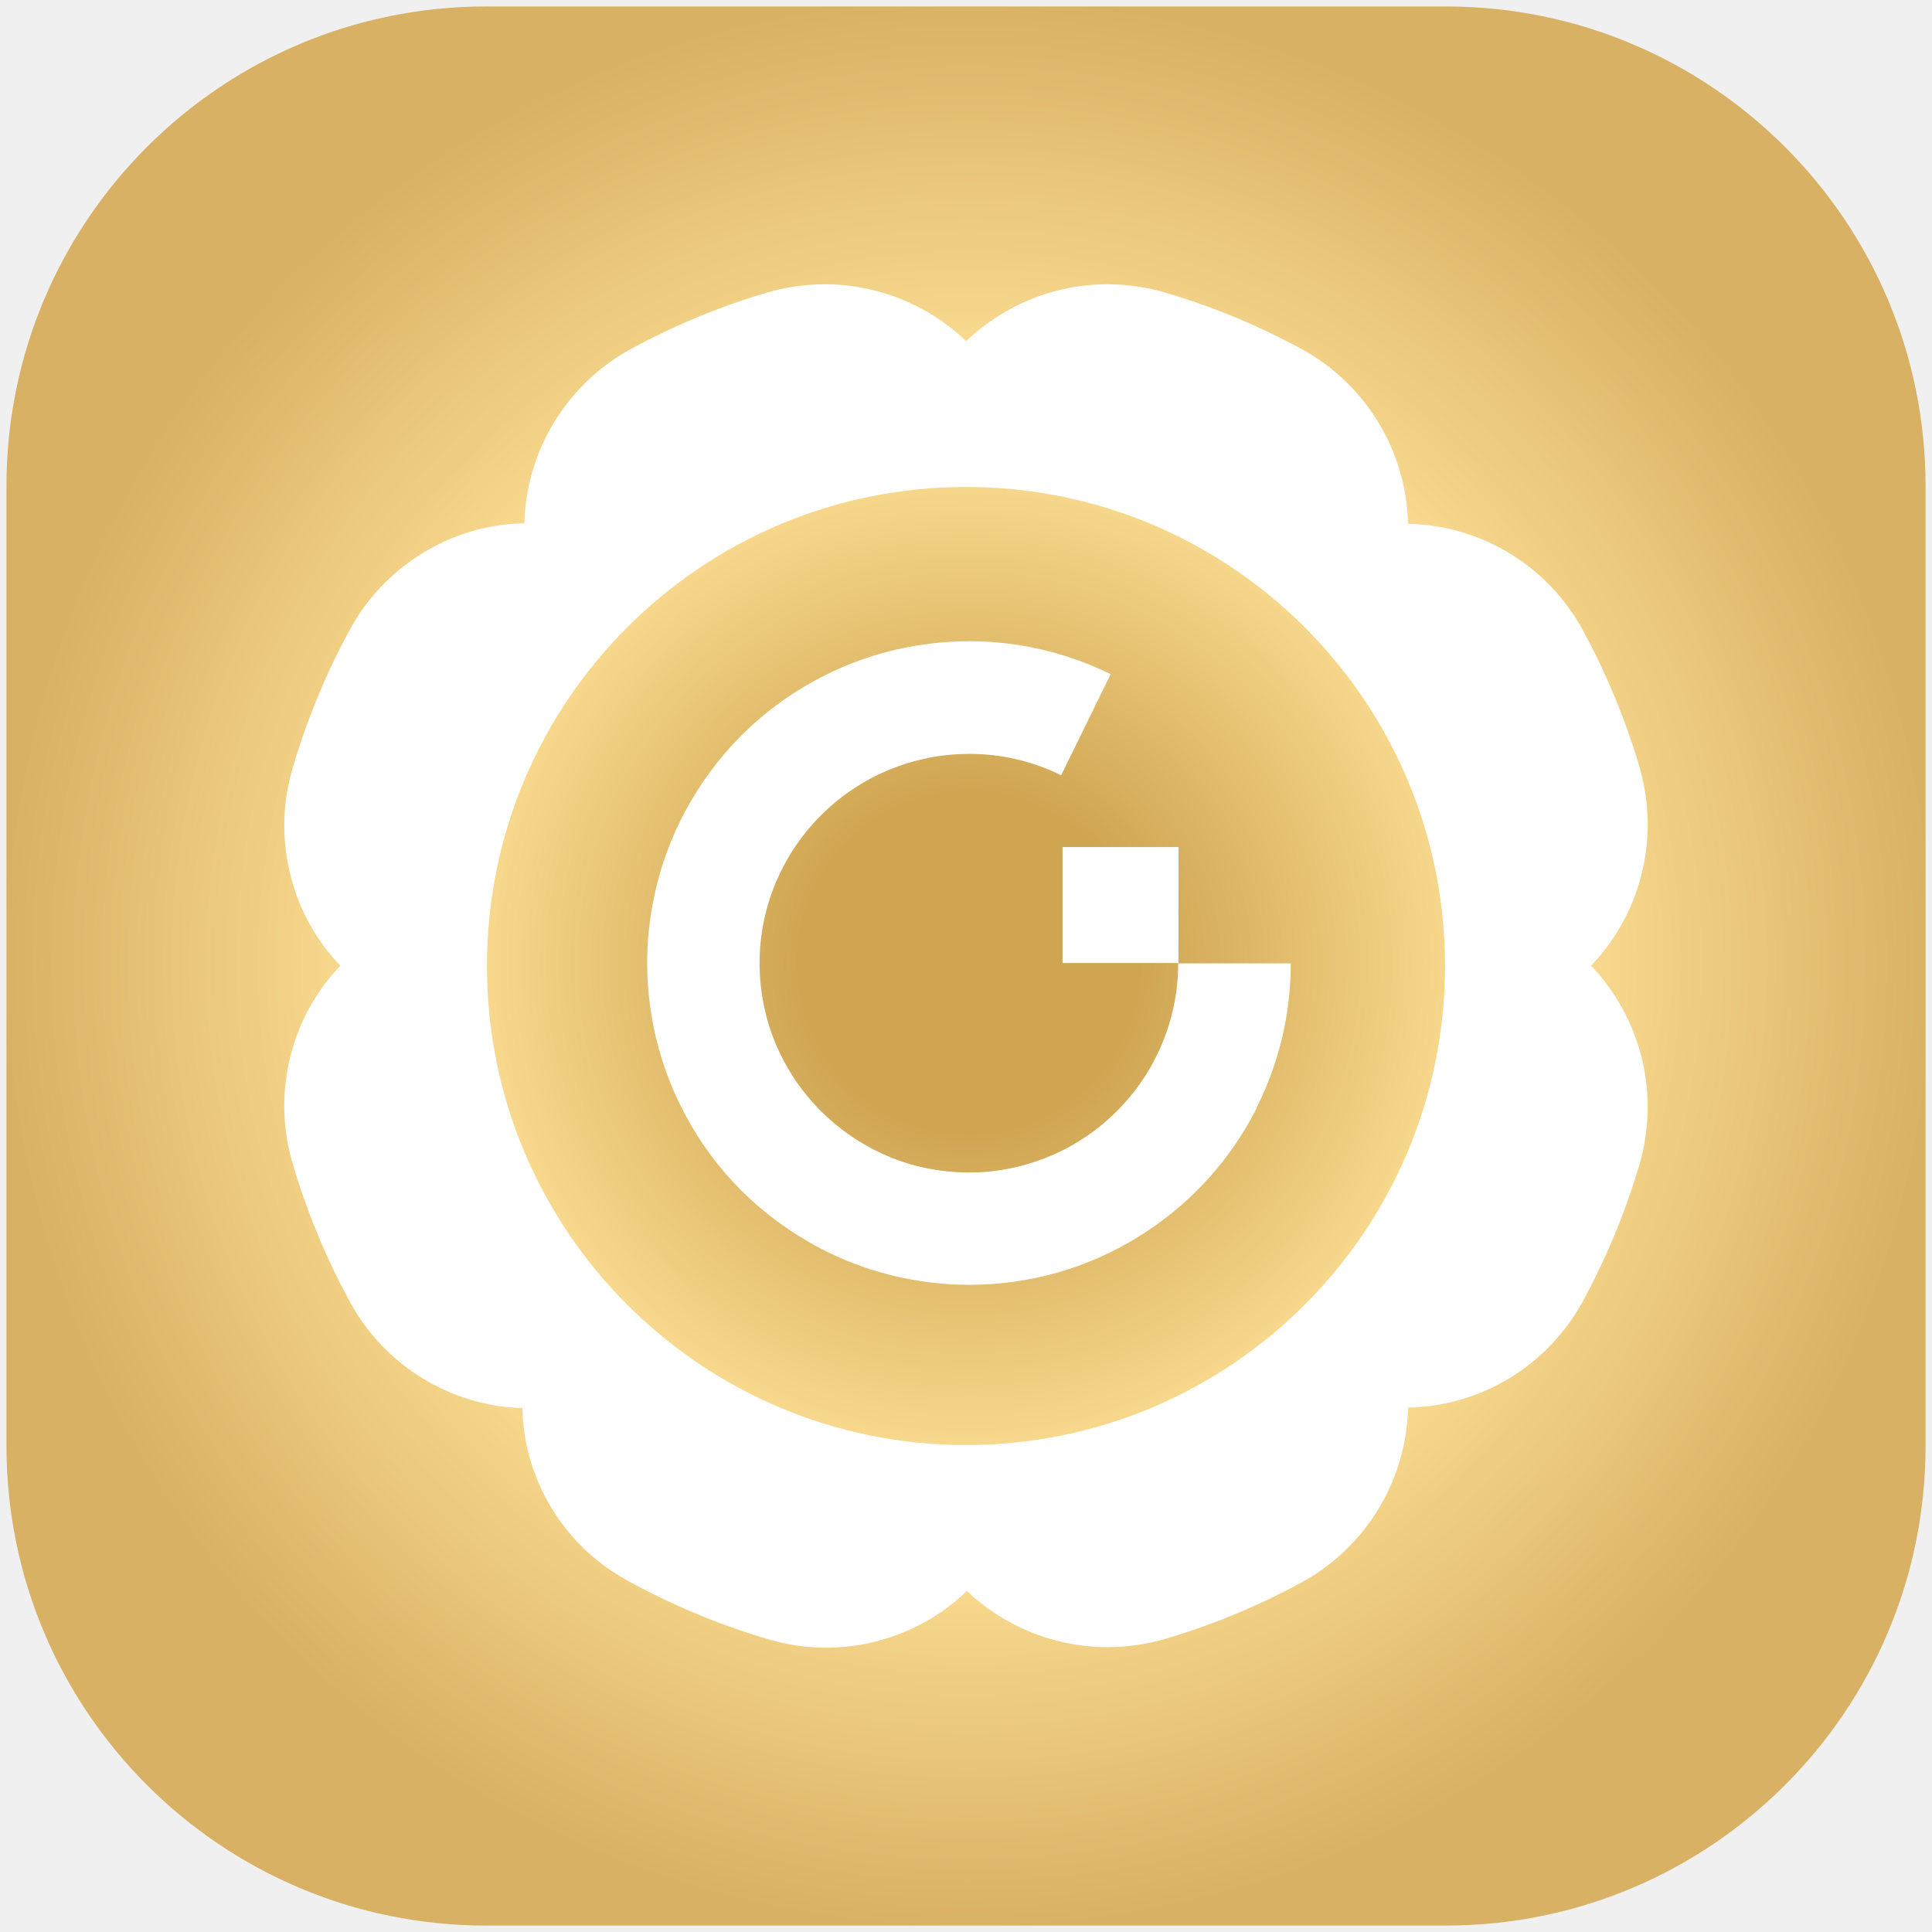
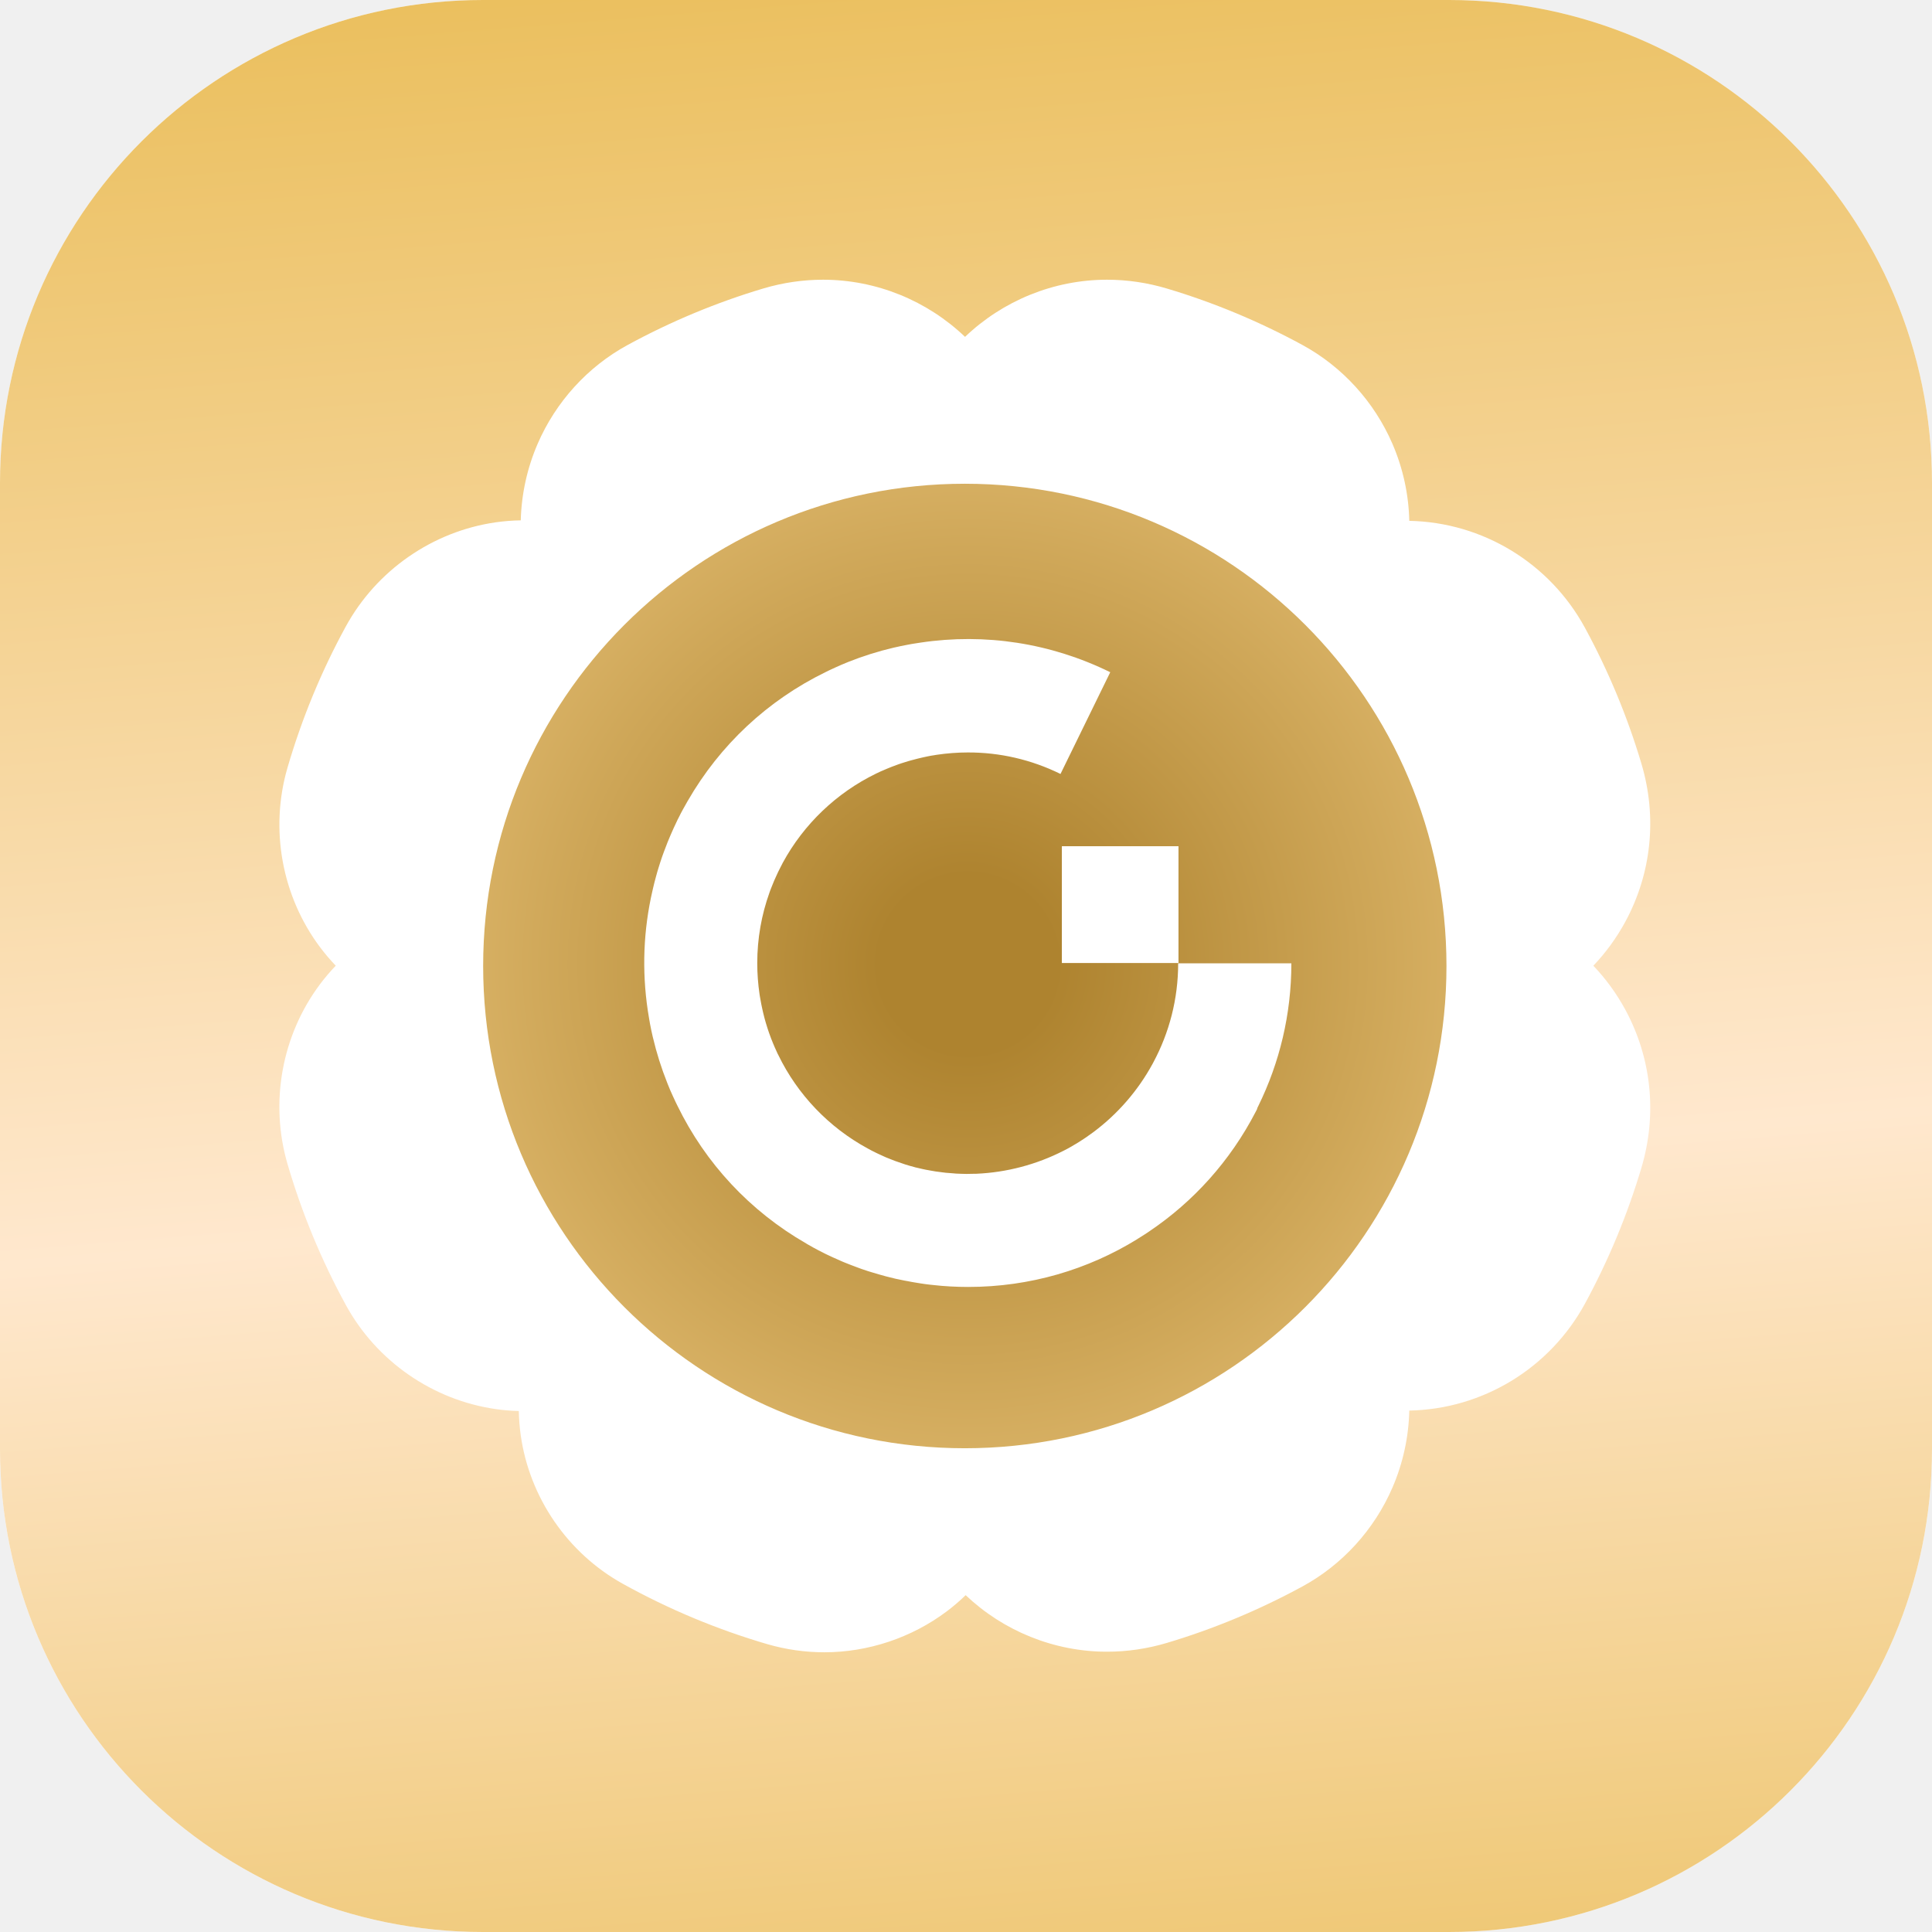
<svg xmlns="http://www.w3.org/2000/svg" width="164" height="164" viewBox="0 0 164 164" fill="none">
-   <g clip-path="url(#clip0_464_4210)">
-     <path d="M122.727 0.547H41.273C18.781 0.547 0.547 18.781 0.547 41.273V122.727C0.547 145.22 18.781 163.454 41.273 163.454H122.727C145.22 163.454 163.454 145.22 163.454 122.727V41.273C163.454 18.781 145.22 0.547 122.727 0.547Z" fill="url(#paint0_radial_464_4210)" />
-     <path fill-rule="evenodd" clip-rule="evenodd" d="M137.76 78.27C137.02 79.629 136.113 80.875 135.062 81.976C136.113 83.077 137.022 84.323 137.76 85.682C139.978 89.77 140.464 94.503 139.123 99.004C137.947 102.955 136.344 106.81 134.357 110.467C131.377 115.933 125.716 119.366 119.523 119.488C119.473 121.706 118.994 123.92 118.1 125.984C116.567 129.525 113.873 132.483 110.51 134.312C106.851 136.302 102.996 137.904 99.048 139.08C97.395 139.572 95.699 139.819 94.004 139.819C89.522 139.819 85.248 138.063 82.07 135.051C81.565 135.541 81.027 136.003 80.456 136.431C77.495 138.646 73.832 139.867 70.138 139.867C68.517 139.867 66.9 139.637 65.335 139.185C61.094 137.947 56.984 136.231 53.11 134.084C48.461 131.499 45.245 126.819 44.506 121.561C44.411 120.88 44.359 120.202 44.346 119.524C43.69 119.509 43.036 119.454 42.397 119.362C37.067 118.597 32.337 115.32 29.749 110.595C27.676 106.808 26.015 102.795 24.809 98.663C23.305 93.49 24.337 87.838 27.56 83.539C27.975 82.987 28.418 82.467 28.89 81.975C28.421 81.485 27.979 80.965 27.567 80.418C24.338 76.115 23.308 70.463 24.812 65.295C26.023 61.144 27.68 57.131 29.743 53.363C32.337 48.636 37.064 45.355 42.394 44.589C43.107 44.489 43.814 44.433 44.511 44.424C44.567 42.219 45.047 40.019 45.935 37.966C47.468 34.427 50.161 31.47 53.524 29.641C57.182 27.651 61.037 26.047 64.985 24.871C66.638 24.381 68.334 24.132 70.03 24.132C74.539 24.132 78.833 25.91 82.017 28.951C85.201 25.91 89.494 24.132 94.004 24.132C95.699 24.132 97.395 24.381 99.046 24.871C102.996 26.047 106.851 27.651 110.507 29.638C113.873 31.47 116.567 34.427 118.1 37.968C118.994 40.032 119.473 42.246 119.523 44.464C125.716 44.587 131.377 48.019 134.354 53.482C136.344 57.142 137.947 60.998 139.123 64.946C140.464 69.45 139.978 74.182 137.76 78.27ZM81.998 122.664C104.456 122.664 122.662 104.458 122.662 82C122.662 59.542 104.456 41.336 81.998 41.336C59.541 41.336 41.335 59.542 41.335 82C41.335 104.458 59.541 122.664 81.998 122.664Z" fill="white" />
-     <path fill-rule="evenodd" clip-rule="evenodd" d="M109.568 81.775C109.568 86.085 108.567 90.164 106.781 93.796C106.774 93.809 106.767 93.824 106.76 93.838C106.717 93.921 106.676 94.001 106.676 94.061C106.659 94.097 106.64 94.133 106.62 94.17C106.601 94.207 106.582 94.243 106.564 94.278C104.394 98.469 101.279 101.877 97.603 104.354C97.582 104.368 97.554 104.389 97.533 104.403C97.497 104.427 97.461 104.451 97.426 104.475C97.338 104.535 97.252 104.593 97.162 104.648C97.061 104.711 96.961 104.774 96.861 104.837C96.761 104.9 96.662 104.963 96.56 105.026C96.56 105.033 96.553 105.033 96.546 105.04C92.395 107.594 87.508 109.063 82.286 109.063C81.781 109.063 81.278 109.049 80.773 109.021C80.742 109.018 80.709 109.016 80.675 109.014C80.642 109.013 80.609 109.011 80.578 109.007C80.409 109 80.234 108.986 80.066 108.972C80.023 108.969 79.979 108.964 79.934 108.959C79.883 108.954 79.831 108.948 79.779 108.944C79.632 108.93 79.492 108.916 79.352 108.902C79.252 108.896 79.156 108.884 79.057 108.871C79.046 108.87 79.035 108.869 79.023 108.867C78.957 108.86 78.892 108.852 78.827 108.843C78.763 108.834 78.698 108.825 78.631 108.818C78.575 108.811 78.519 108.803 78.463 108.794C78.407 108.785 78.351 108.776 78.295 108.769C78.232 108.759 78.168 108.748 78.103 108.738C78.038 108.727 77.973 108.717 77.91 108.706C77.854 108.696 77.798 108.687 77.742 108.678C77.686 108.67 77.63 108.661 77.574 108.65C77.511 108.638 77.45 108.627 77.389 108.616C77.314 108.602 77.241 108.589 77.168 108.573C77.078 108.561 76.993 108.544 76.905 108.526C76.89 108.523 76.875 108.52 76.86 108.518C76.706 108.489 76.545 108.454 76.391 108.419C76.307 108.405 76.23 108.391 76.153 108.37C75.915 108.315 75.677 108.258 75.446 108.195C75.422 108.192 75.401 108.185 75.38 108.18C75.364 108.175 75.349 108.171 75.334 108.168L75.333 108.167C75.13 108.111 74.927 108.056 74.732 108C74.655 107.979 74.585 107.958 74.515 107.937C74.434 107.912 74.352 107.888 74.27 107.863C74.187 107.839 74.105 107.814 74.025 107.79C73.958 107.773 73.895 107.752 73.83 107.73C73.813 107.724 73.797 107.718 73.78 107.713L73.779 107.713C73.625 107.664 73.472 107.615 73.318 107.559C73.276 107.545 73.234 107.529 73.192 107.513C73.15 107.498 73.108 107.482 73.066 107.468C72.992 107.44 72.917 107.412 72.842 107.384C72.766 107.356 72.691 107.328 72.618 107.3C72.582 107.286 72.548 107.274 72.514 107.261C72.461 107.242 72.41 107.223 72.359 107.202C72.212 107.146 72.064 107.09 71.918 107.027C71.876 107.01 71.832 106.992 71.788 106.975C71.744 106.957 71.701 106.94 71.658 106.922C71.592 106.894 71.527 106.864 71.462 106.835C71.398 106.805 71.333 106.775 71.266 106.747C71.014 106.642 70.763 106.523 70.51 106.404H70.51C70.496 106.397 70.481 106.39 70.465 106.383C70.449 106.376 70.433 106.369 70.419 106.362C70.356 106.334 70.3 106.306 70.244 106.278C70.174 106.25 70.111 106.215 70.048 106.18C69.782 106.048 69.509 105.907 69.243 105.76C69.061 105.663 68.879 105.558 68.697 105.453C68.677 105.438 68.658 105.427 68.636 105.414C68.626 105.408 68.617 105.403 68.606 105.397C63.86 102.668 60.107 98.644 57.727 93.761C57.702 93.712 57.678 93.661 57.653 93.61C57.629 93.559 57.604 93.509 57.58 93.46C57.503 93.299 57.426 93.131 57.349 92.963L57.349 92.963C57.195 92.634 57.055 92.305 56.922 91.969C56.915 91.948 56.906 91.927 56.897 91.906C56.889 91.885 56.88 91.864 56.873 91.843C56.383 90.619 55.977 89.338 55.669 88.03C55.665 88.023 55.663 88.014 55.662 88.005C55.66 87.997 55.658 87.988 55.655 87.981C55.571 87.617 55.494 87.253 55.424 86.882C55.41 86.809 55.397 86.736 55.385 86.662C55.373 86.588 55.361 86.515 55.347 86.442C55.305 86.211 55.27 85.98 55.235 85.749L55.235 85.749C54.731 82.369 54.864 78.954 55.634 75.638C55.641 75.603 55.65 75.566 55.658 75.53C55.667 75.493 55.676 75.456 55.683 75.421L55.683 75.421C55.76 75.099 55.837 74.777 55.928 74.463C55.998 74.197 56.075 73.931 56.159 73.665C56.194 73.539 56.236 73.413 56.278 73.287C56.383 72.958 56.495 72.636 56.614 72.321C56.628 72.283 56.644 72.245 56.659 72.206C56.675 72.168 56.691 72.129 56.705 72.091C56.831 71.741 56.971 71.398 57.118 71.055C57.132 71.02 57.148 70.985 57.163 70.95C57.179 70.915 57.195 70.88 57.209 70.845C57.356 70.509 57.503 70.18 57.664 69.851C57.674 69.83 57.683 69.811 57.692 69.792C57.701 69.773 57.709 69.754 57.72 69.733C57.748 69.662 57.783 69.6 57.818 69.537C57.951 69.264 58.091 68.998 58.238 68.732C58.291 68.641 58.341 68.55 58.392 68.459C58.443 68.368 58.493 68.277 58.546 68.186C58.556 68.161 58.57 68.139 58.584 68.116C58.59 68.107 58.596 68.098 58.602 68.088C61.332 63.351 65.358 59.601 70.237 57.222C70.342 57.166 70.447 57.117 70.552 57.068C70.633 57.033 70.713 56.994 70.794 56.956C70.874 56.917 70.955 56.879 71.035 56.844C71.364 56.69 71.701 56.55 72.043 56.41C72.064 56.403 72.084 56.394 72.103 56.386C72.122 56.377 72.141 56.368 72.162 56.361C73.395 55.871 74.676 55.465 75.992 55.157C75.995 55.157 75.999 55.156 76.004 55.155C76.01 55.153 76.019 55.151 76.027 55.151C76.391 55.066 76.762 54.99 77.133 54.92C77.205 54.904 77.279 54.891 77.354 54.878C77.418 54.867 77.482 54.855 77.546 54.843C77.665 54.825 77.786 54.806 77.907 54.787C78.027 54.767 78.148 54.748 78.267 54.731C83.7 53.919 89.244 54.759 94.278 57.229L90.078 65.807C87.599 64.59 84.939 63.988 82.258 63.995C81.362 63.995 80.486 64.065 79.626 64.191C79.593 64.197 79.56 64.202 79.528 64.207C79.492 64.213 79.456 64.218 79.422 64.226C79.226 64.254 79.023 64.289 78.827 64.331C78.764 64.345 78.7 64.359 78.635 64.373C78.57 64.387 78.505 64.401 78.442 64.415C78.372 64.432 78.304 64.448 78.236 64.464C78.167 64.479 78.099 64.495 78.029 64.513C78.001 64.52 77.973 64.527 77.945 64.534C77.803 64.569 77.658 64.605 77.518 64.645C77.469 64.66 77.418 64.674 77.368 64.688C77.317 64.701 77.266 64.716 77.217 64.73L77.217 64.73C77.028 64.786 76.839 64.841 76.657 64.904C76.608 64.922 76.561 64.938 76.513 64.953C76.466 64.969 76.419 64.985 76.37 65.002C76.209 65.058 76.041 65.121 75.88 65.184C75.853 65.195 75.825 65.206 75.797 65.216C75.697 65.255 75.594 65.294 75.495 65.338C75.409 65.37 75.328 65.407 75.244 65.444C75.218 65.455 75.192 65.467 75.166 65.478C74.977 65.555 74.788 65.639 74.606 65.73C74.588 65.737 74.571 65.746 74.553 65.755C74.536 65.763 74.518 65.772 74.501 65.779C71.161 67.403 68.403 70.04 66.632 73.294C66.628 73.297 66.627 73.303 66.625 73.308C66.623 73.313 66.621 73.319 66.618 73.322C66.492 73.56 66.373 73.798 66.254 74.036L66.254 74.036C66.233 74.078 66.214 74.121 66.194 74.165C66.175 74.209 66.156 74.253 66.135 74.295C66.051 74.469 65.974 74.644 65.897 74.819H65.897C65.876 74.868 65.857 74.917 65.837 74.966C65.818 75.015 65.799 75.064 65.778 75.113C65.754 75.172 65.73 75.23 65.706 75.288C65.658 75.405 65.61 75.521 65.568 75.638C65.557 75.669 65.547 75.699 65.536 75.729C65.526 75.759 65.515 75.788 65.505 75.82C64.84 77.674 64.476 79.675 64.476 81.76C64.476 82.656 64.546 83.538 64.672 84.398C64.675 84.426 64.68 84.456 64.686 84.486C64.691 84.516 64.696 84.546 64.7 84.573C64.735 84.783 64.77 84.993 64.812 85.196C64.833 85.315 64.861 85.441 64.889 85.56C64.912 85.683 64.941 85.801 64.97 85.923C64.975 85.946 64.981 85.97 64.987 85.994C65.011 86.107 65.043 86.224 65.074 86.339C65.087 86.387 65.1 86.436 65.113 86.484C65.129 86.547 65.147 86.608 65.164 86.668C65.178 86.714 65.192 86.76 65.204 86.805C65.235 86.921 65.272 87.034 65.309 87.148C65.33 87.213 65.351 87.278 65.372 87.344C65.407 87.449 65.442 87.554 65.477 87.652C65.533 87.813 65.589 87.967 65.652 88.128C65.68 88.194 65.706 88.261 65.732 88.327C65.759 88.394 65.785 88.46 65.813 88.527C65.834 88.579 65.857 88.632 65.879 88.684C65.902 88.737 65.925 88.789 65.946 88.841C66.03 89.037 66.114 89.226 66.205 89.415C66.226 89.443 66.24 89.471 66.254 89.506C67.878 92.851 70.524 95.608 73.787 97.378C74.025 97.511 74.27 97.637 74.515 97.756C74.585 97.793 74.655 97.824 74.725 97.855C74.76 97.871 74.795 97.886 74.83 97.903C74.991 97.98 75.145 98.05 75.306 98.12C75.432 98.174 75.562 98.225 75.69 98.274C75.725 98.288 75.761 98.302 75.796 98.316C75.901 98.358 76.006 98.4 76.118 98.442C76.342 98.526 76.566 98.603 76.79 98.672C76.839 98.694 76.895 98.715 76.951 98.728C77.217 98.812 77.483 98.889 77.756 98.959C77.763 98.963 77.77 98.965 77.777 98.966C77.784 98.968 77.791 98.97 77.798 98.973C78.029 99.029 78.267 99.085 78.498 99.134C78.545 99.14 78.586 99.151 78.631 99.162C78.641 99.165 78.65 99.167 78.659 99.169C78.729 99.183 78.801 99.195 78.873 99.208C78.945 99.22 79.016 99.232 79.086 99.246C79.16 99.257 79.233 99.271 79.307 99.285C79.38 99.299 79.454 99.313 79.528 99.323C79.653 99.344 79.779 99.358 79.905 99.372H79.905C79.964 99.379 80.021 99.388 80.079 99.396C80.186 99.411 80.293 99.426 80.403 99.435C80.478 99.442 80.556 99.448 80.635 99.453C80.709 99.458 80.783 99.463 80.857 99.47C80.99 99.484 81.13 99.498 81.27 99.505C81.397 99.514 81.527 99.518 81.657 99.521C81.722 99.522 81.787 99.524 81.852 99.526C81.897 99.526 81.945 99.528 81.992 99.529C82.039 99.531 82.086 99.533 82.132 99.533C82.384 99.533 82.635 99.526 82.888 99.519H82.972C85.541 99.407 88.054 98.742 90.329 97.581C90.335 97.578 90.339 97.577 90.343 97.575C90.349 97.573 90.353 97.571 90.358 97.567C90.574 97.462 90.785 97.343 90.995 97.224L91.205 97.098C91.352 97.014 91.499 96.93 91.639 96.839C91.705 96.797 91.772 96.754 91.838 96.71C91.905 96.666 91.971 96.622 92.038 96.58C92.076 96.556 92.115 96.53 92.153 96.503C92.192 96.477 92.23 96.451 92.269 96.427C92.458 96.293 92.647 96.161 92.836 96.021C92.843 96.014 92.852 96.008 92.86 96.003C92.869 95.998 92.878 95.993 92.885 95.986C94.922 94.46 96.623 92.501 97.848 90.255C97.859 90.234 97.871 90.211 97.883 90.189C97.896 90.166 97.908 90.143 97.918 90.122C99.255 87.631 100.012 84.79 100.012 81.775H109.568ZM100.039 71.901H90.192V81.747H100.039V71.901Z" fill="white" />
-   </g>
+   <path d="M123 0H41C18.356 0 0 18.356 0 41V123C0 145.644 18.356 164 41 164H123C145.644 164 164 145.644 164 123V41C164 18.356 145.644 0 123 0Z" fill="white" />
+   <path d="M123 0H41C18.356 0 0 18.356 0 41V123C0 145.644 18.356 164 41 164H123C145.644 164 164 145.644 164 123V41C164 18.356 145.644 0 123 0Z" fill="url(#paint0_linear_537_447)" />
+   <path d="M103.189 39.624H60.813C49.111 39.624 39.625 49.11 39.625 60.812V103.188C39.625 114.89 49.111 124.376 60.813 124.376H103.189C114.891 124.376 124.377 114.89 124.377 103.188V60.812C124.377 49.11 114.891 39.624 103.189 39.624Z" fill="url(#paint1_radial_537_447)" />
+   <path fill-rule="evenodd" clip-rule="evenodd" d="M137.966 78.245C137.222 79.613 136.31 80.868 135.253 81.976C136.31 83.085 137.224 84.339 137.966 85.706C140.196 89.822 140.684 94.587 139.336 99.118C138.154 103.095 136.542 106.976 134.544 110.658C131.547 116.161 125.856 119.617 119.629 119.739C119.579 121.972 119.097 124.201 118.198 126.279C116.657 129.844 113.948 132.822 110.567 134.663C106.888 136.666 103.012 138.279 99.042 139.463C97.38 139.958 95.675 140.207 93.97 140.207C89.464 140.207 85.166 138.44 81.971 135.407C81.463 135.901 80.922 136.366 80.348 136.796C77.371 139.026 73.687 140.256 69.974 140.256C68.344 140.256 66.718 140.024 65.145 139.569C60.88 138.323 56.747 136.595 52.852 134.433C48.178 131.832 44.945 127.12 44.202 121.827C44.106 121.141 44.053 120.459 44.04 119.776C43.381 119.76 42.724 119.706 42.081 119.612C36.722 118.843 31.966 115.544 29.364 110.787C27.279 106.974 25.609 102.934 24.396 98.775C22.885 93.567 23.922 87.877 27.163 83.549C27.58 82.994 28.025 82.47 28.5 81.974C28.028 81.481 27.584 80.958 27.17 80.408C23.923 76.076 22.887 70.386 24.399 65.183C25.617 61.004 27.284 56.964 29.358 53.171C31.966 48.412 36.719 45.109 42.078 44.338C42.795 44.237 43.506 44.18 44.206 44.171C44.263 41.952 44.745 39.737 45.639 37.671C47.18 34.108 49.888 31.131 53.268 29.289C56.947 27.286 60.823 25.672 64.793 24.488C66.455 23.994 68.16 23.744 69.865 23.744C74.399 23.744 78.716 25.533 81.918 28.595C85.12 25.533 89.436 23.744 93.97 23.744C95.675 23.744 97.38 23.994 99.039 24.488C103.012 25.672 106.888 27.286 110.564 29.287C113.948 31.131 116.657 34.108 118.198 37.672C119.097 39.751 119.579 41.979 119.629 44.212C125.856 44.336 131.547 47.791 134.541 53.291C136.542 56.975 138.154 60.857 139.336 64.832C140.684 69.366 140.196 74.129 137.966 78.245ZM81.899 122.936C104.48 122.936 122.785 104.608 122.785 82C122.785 59.391 104.48 41.063 81.899 41.063C59.318 41.063 41.013 59.391 41.013 82C41.013 104.608 59.318 122.936 81.899 122.936Z" fill="white" />
+   <path fill-rule="evenodd" clip-rule="evenodd" d="M109.619 81.772C109.619 86.112 108.612 90.218 106.817 93.874C106.81 93.888 106.803 93.902 106.795 93.917C106.753 94.001 106.711 94.081 106.711 94.142C106.694 94.177 106.674 94.214 106.655 94.251C106.636 94.288 106.616 94.325 106.599 94.36C104.417 98.579 101.284 102.01 97.589 104.504C97.567 104.518 97.54 104.539 97.518 104.553C97.482 104.577 97.446 104.602 97.41 104.626C97.322 104.686 97.236 104.744 97.145 104.799C97.043 104.863 96.943 104.926 96.843 104.99C96.742 105.053 96.642 105.116 96.54 105.18C96.54 105.187 96.533 105.187 96.526 105.194C92.352 107.765 87.439 109.244 82.187 109.244C81.68 109.244 81.174 109.23 80.667 109.202C80.635 109.199 80.602 109.197 80.568 109.195C80.535 109.193 80.501 109.192 80.47 109.188C80.301 109.181 80.125 109.167 79.956 109.153C79.913 109.149 79.868 109.145 79.823 109.14C79.772 109.134 79.719 109.128 79.667 109.125C79.519 109.111 79.379 109.096 79.238 109.082C79.137 109.076 79.041 109.064 78.941 109.051C78.93 109.05 78.918 109.049 78.907 109.047C78.84 109.04 78.775 109.031 78.71 109.023C78.645 109.014 78.58 109.005 78.513 108.998C78.456 108.991 78.4 108.982 78.344 108.973C78.288 108.964 78.231 108.955 78.175 108.948C78.112 108.938 78.047 108.927 77.982 108.917C77.916 108.906 77.851 108.896 77.788 108.885C77.731 108.874 77.675 108.866 77.619 108.857C77.562 108.848 77.506 108.839 77.45 108.829C77.387 108.816 77.325 108.805 77.263 108.794C77.189 108.78 77.115 108.767 77.042 108.751C76.951 108.739 76.866 108.722 76.777 108.704C76.762 108.701 76.747 108.698 76.732 108.695C76.577 108.667 76.415 108.632 76.26 108.596C76.176 108.582 76.098 108.568 76.021 108.547C75.782 108.491 75.542 108.434 75.31 108.371C75.286 108.367 75.265 108.361 75.244 108.355C75.228 108.35 75.213 108.346 75.197 108.343L75.196 108.343C74.993 108.286 74.789 108.23 74.592 108.174C74.515 108.152 74.444 108.131 74.374 108.11C74.293 108.086 74.21 108.061 74.127 108.036C74.045 108.012 73.962 107.987 73.881 107.962C73.814 107.945 73.751 107.924 73.685 107.902C73.669 107.896 73.652 107.89 73.635 107.885L73.634 107.885C73.48 107.835 73.325 107.786 73.17 107.73C73.128 107.716 73.086 107.7 73.043 107.684C73.001 107.668 72.959 107.652 72.917 107.638C72.843 107.61 72.767 107.582 72.692 107.554C72.616 107.526 72.54 107.497 72.466 107.469C72.431 107.456 72.396 107.443 72.362 107.43C72.309 107.411 72.257 107.392 72.206 107.371C72.058 107.314 71.91 107.258 71.762 107.195C71.72 107.177 71.676 107.159 71.632 107.142C71.588 107.124 71.544 107.106 71.502 107.089C71.435 107.061 71.37 107.031 71.305 107.001C71.24 106.971 71.175 106.941 71.108 106.913C70.854 106.807 70.601 106.687 70.348 106.568H70.347C70.333 106.561 70.318 106.553 70.302 106.546C70.286 106.539 70.27 106.532 70.256 106.525C70.193 106.497 70.136 106.469 70.08 106.441C70.01 106.412 69.946 106.377 69.883 106.342C69.615 106.208 69.341 106.067 69.073 105.919C68.89 105.821 68.707 105.715 68.524 105.609C68.505 105.595 68.485 105.583 68.463 105.571C68.453 105.565 68.443 105.56 68.433 105.553C63.66 102.806 59.887 98.756 57.494 93.839C57.469 93.79 57.445 93.738 57.42 93.688C57.396 93.636 57.371 93.585 57.346 93.536C57.269 93.374 57.192 93.205 57.114 93.036L57.114 93.036C56.959 92.705 56.818 92.374 56.685 92.036C56.678 92.015 56.669 91.993 56.66 91.972C56.651 91.951 56.642 91.93 56.635 91.909C56.143 90.676 55.734 89.387 55.425 88.07C55.421 88.063 55.419 88.054 55.418 88.045C55.416 88.036 55.414 88.028 55.411 88.021C55.326 87.654 55.249 87.288 55.178 86.915C55.164 86.841 55.152 86.767 55.14 86.693C55.127 86.619 55.115 86.545 55.101 86.471C55.059 86.239 55.023 86.006 54.988 85.774L54.988 85.773C54.481 82.371 54.615 78.934 55.389 75.595C55.397 75.56 55.405 75.523 55.414 75.486C55.423 75.449 55.432 75.412 55.439 75.376L55.439 75.376C55.516 75.052 55.594 74.728 55.685 74.411C55.755 74.144 55.833 73.876 55.917 73.608C55.953 73.482 55.995 73.355 56.037 73.228C56.143 72.897 56.255 72.573 56.375 72.256C56.389 72.217 56.405 72.178 56.421 72.14C56.437 72.101 56.452 72.062 56.466 72.023C56.593 71.671 56.734 71.326 56.882 70.981C56.896 70.946 56.912 70.91 56.928 70.875C56.943 70.84 56.959 70.805 56.973 70.77C57.121 70.431 57.269 70.1 57.431 69.769C57.441 69.748 57.45 69.729 57.459 69.71C57.468 69.69 57.477 69.671 57.487 69.65C57.515 69.579 57.55 69.516 57.586 69.452C57.719 69.178 57.86 68.91 58.008 68.642C58.061 68.551 58.112 68.459 58.163 68.368C58.214 68.276 58.265 68.184 58.318 68.093C58.328 68.068 58.342 68.046 58.356 68.022C58.362 68.013 58.368 68.004 58.374 67.994C61.119 63.225 65.167 59.45 70.073 57.055C70.178 56.998 70.284 56.949 70.39 56.9C70.471 56.865 70.552 56.826 70.633 56.787C70.713 56.748 70.794 56.71 70.875 56.675C71.206 56.52 71.544 56.379 71.889 56.238C71.91 56.231 71.93 56.222 71.949 56.213C71.968 56.204 71.988 56.196 72.009 56.188C73.248 55.695 74.536 55.287 75.859 54.977C75.862 54.977 75.866 54.976 75.871 54.974C75.878 54.972 75.886 54.97 75.894 54.97C76.26 54.885 76.633 54.808 77.006 54.737C77.079 54.722 77.153 54.709 77.228 54.696C77.292 54.684 77.357 54.673 77.422 54.66C77.541 54.642 77.663 54.623 77.784 54.603C77.906 54.584 78.027 54.565 78.147 54.547C83.609 53.73 89.184 54.575 94.245 57.062L90.022 65.698C87.53 64.472 84.855 63.866 82.159 63.873C81.258 63.873 80.378 63.944 79.513 64.071C79.48 64.077 79.447 64.082 79.415 64.087C79.378 64.093 79.342 64.098 79.308 64.106C79.111 64.134 78.907 64.169 78.71 64.212C78.647 64.226 78.581 64.24 78.516 64.254C78.451 64.268 78.386 64.282 78.323 64.296C78.252 64.314 78.184 64.33 78.115 64.345C78.046 64.361 77.978 64.377 77.907 64.395C77.879 64.402 77.851 64.409 77.823 64.416C77.68 64.451 77.534 64.487 77.394 64.529C77.344 64.543 77.293 64.557 77.242 64.571C77.191 64.585 77.14 64.599 77.091 64.613L77.091 64.613C76.901 64.669 76.711 64.726 76.528 64.789C76.479 64.807 76.431 64.823 76.383 64.838C76.336 64.854 76.288 64.87 76.239 64.888C76.077 64.944 75.908 65.008 75.746 65.071C75.719 65.082 75.691 65.092 75.663 65.103C75.562 65.142 75.459 65.182 75.359 65.226C75.273 65.258 75.191 65.295 75.107 65.332C75.081 65.344 75.055 65.355 75.028 65.367C74.838 65.444 74.648 65.529 74.465 65.621C74.448 65.627 74.43 65.636 74.412 65.645C74.395 65.654 74.377 65.663 74.36 65.67C71.002 67.304 68.229 69.96 66.448 73.235C66.444 73.239 66.443 73.244 66.441 73.249C66.439 73.254 66.437 73.26 66.434 73.263C66.307 73.503 66.187 73.742 66.068 73.982L66.068 73.982C66.047 74.024 66.027 74.068 66.008 74.112C65.989 74.156 65.969 74.2 65.948 74.242C65.864 74.418 65.786 74.594 65.709 74.771H65.709C65.688 74.82 65.668 74.869 65.649 74.918C65.63 74.968 65.61 75.017 65.589 75.067C65.566 75.125 65.541 75.184 65.517 75.243C65.469 75.36 65.42 75.477 65.378 75.595C65.367 75.626 65.357 75.656 65.346 75.686C65.336 75.716 65.325 75.746 65.314 75.778C64.646 77.645 64.28 79.659 64.28 81.758C64.28 82.66 64.35 83.547 64.477 84.414C64.48 84.442 64.486 84.472 64.491 84.502C64.496 84.532 64.502 84.562 64.505 84.59C64.54 84.801 64.576 85.013 64.618 85.217C64.639 85.337 64.667 85.463 64.695 85.583C64.719 85.707 64.747 85.826 64.777 85.949C64.782 85.972 64.788 85.996 64.794 86.02C64.818 86.134 64.85 86.251 64.881 86.367C64.895 86.416 64.908 86.465 64.92 86.513C64.936 86.577 64.954 86.638 64.972 86.698C64.986 86.745 65 86.791 65.012 86.837C65.043 86.954 65.08 87.068 65.118 87.182C65.139 87.248 65.16 87.313 65.181 87.379C65.216 87.485 65.251 87.591 65.286 87.689C65.343 87.852 65.399 88.007 65.462 88.169C65.49 88.235 65.517 88.302 65.543 88.369C65.57 88.436 65.596 88.503 65.624 88.57C65.645 88.623 65.668 88.676 65.691 88.728C65.714 88.781 65.737 88.834 65.758 88.887C65.843 89.084 65.927 89.274 66.019 89.465C66.04 89.493 66.054 89.521 66.068 89.556C67.701 92.923 70.362 95.699 73.642 97.481C73.881 97.615 74.127 97.742 74.374 97.861C74.444 97.899 74.515 97.93 74.585 97.961C74.62 97.977 74.655 97.993 74.691 98.009C74.853 98.086 75.007 98.157 75.169 98.228C75.296 98.283 75.427 98.333 75.555 98.383C75.591 98.397 75.627 98.411 75.662 98.425C75.768 98.467 75.873 98.509 75.986 98.552C76.211 98.636 76.436 98.713 76.662 98.784C76.711 98.805 76.767 98.826 76.823 98.84C77.091 98.925 77.358 99.002 77.633 99.073C77.64 99.076 77.647 99.078 77.654 99.08C77.661 99.082 77.668 99.083 77.675 99.087C77.907 99.143 78.147 99.199 78.379 99.249C78.426 99.255 78.468 99.265 78.513 99.277C78.522 99.279 78.531 99.282 78.541 99.284C78.611 99.298 78.683 99.31 78.756 99.323C78.828 99.335 78.9 99.347 78.97 99.362C79.044 99.372 79.118 99.386 79.192 99.4C79.266 99.414 79.34 99.428 79.414 99.439C79.54 99.46 79.667 99.474 79.794 99.488H79.794C79.853 99.496 79.91 99.504 79.968 99.512C80.076 99.527 80.183 99.543 80.294 99.552C80.37 99.559 80.448 99.564 80.528 99.57C80.602 99.575 80.676 99.58 80.751 99.587C80.885 99.601 81.026 99.615 81.166 99.622C81.294 99.632 81.424 99.635 81.555 99.638C81.62 99.639 81.686 99.641 81.751 99.643C81.796 99.643 81.844 99.645 81.892 99.647C81.939 99.649 81.987 99.65 82.032 99.65C82.286 99.65 82.539 99.643 82.793 99.636H82.877C85.46 99.523 87.987 98.854 90.275 97.685C90.28 97.682 90.285 97.681 90.289 97.679C90.295 97.677 90.299 97.675 90.303 97.671C90.521 97.565 90.733 97.445 90.944 97.326L91.155 97.199C91.303 97.115 91.451 97.03 91.591 96.938C91.658 96.896 91.725 96.852 91.792 96.808C91.859 96.764 91.926 96.72 91.993 96.678C92.031 96.653 92.07 96.627 92.109 96.6C92.147 96.574 92.186 96.547 92.225 96.523C92.415 96.389 92.605 96.255 92.795 96.114C92.802 96.107 92.811 96.102 92.82 96.097C92.829 96.091 92.837 96.086 92.844 96.079C94.893 94.543 96.603 92.571 97.835 90.31C97.846 90.289 97.858 90.266 97.87 90.243C97.883 90.22 97.895 90.197 97.906 90.176C99.25 87.668 100.01 84.808 100.01 81.772H109.619ZM100.037 71.832H90.137V81.745H100.037V71.832Z" fill="white" />
  <defs>
-     <radialGradient id="paint0_radial_464_4210" cx="0" cy="0" r="1" gradientUnits="userSpaceOnUse" gradientTransform="translate(82.2745 81.726) rotate(-37.606) scale(102.47)">
-       <stop offset="0.141" stop-color="#CFA552" />
-       <stop offset="0.45" stop-color="#FFE297" />
+     <linearGradient id="paint0_linear_537_447" x1="188.79" y1="193.395" x2="170.775" y2="-29.825" gradientUnits="userSpaceOnUse">
+       <stop stop-color="#E7B84A" />
+       <stop offset="0.45" stop-color="#FFE8CE" />
+       <stop offset="1" stop-color="#E7B84A" />
+     </linearGradient>
+     <radialGradient id="paint1_radial_537_447" cx="0" cy="0" r="1" gradientUnits="userSpaceOnUse" gradientTransform="translate(82.1435 81.8575) rotate(-37.606) scale(53.3095)">
+       <stop offset="0.141" stop-color="#AE832F" />
      <stop offset="0.802" stop-color="#D8B164" />
    </radialGradient>
-     <clipPath id="clip0_464_4210">
-       <rect width="164" height="164" fill="white" />
-     </clipPath>
  </defs>
</svg>
